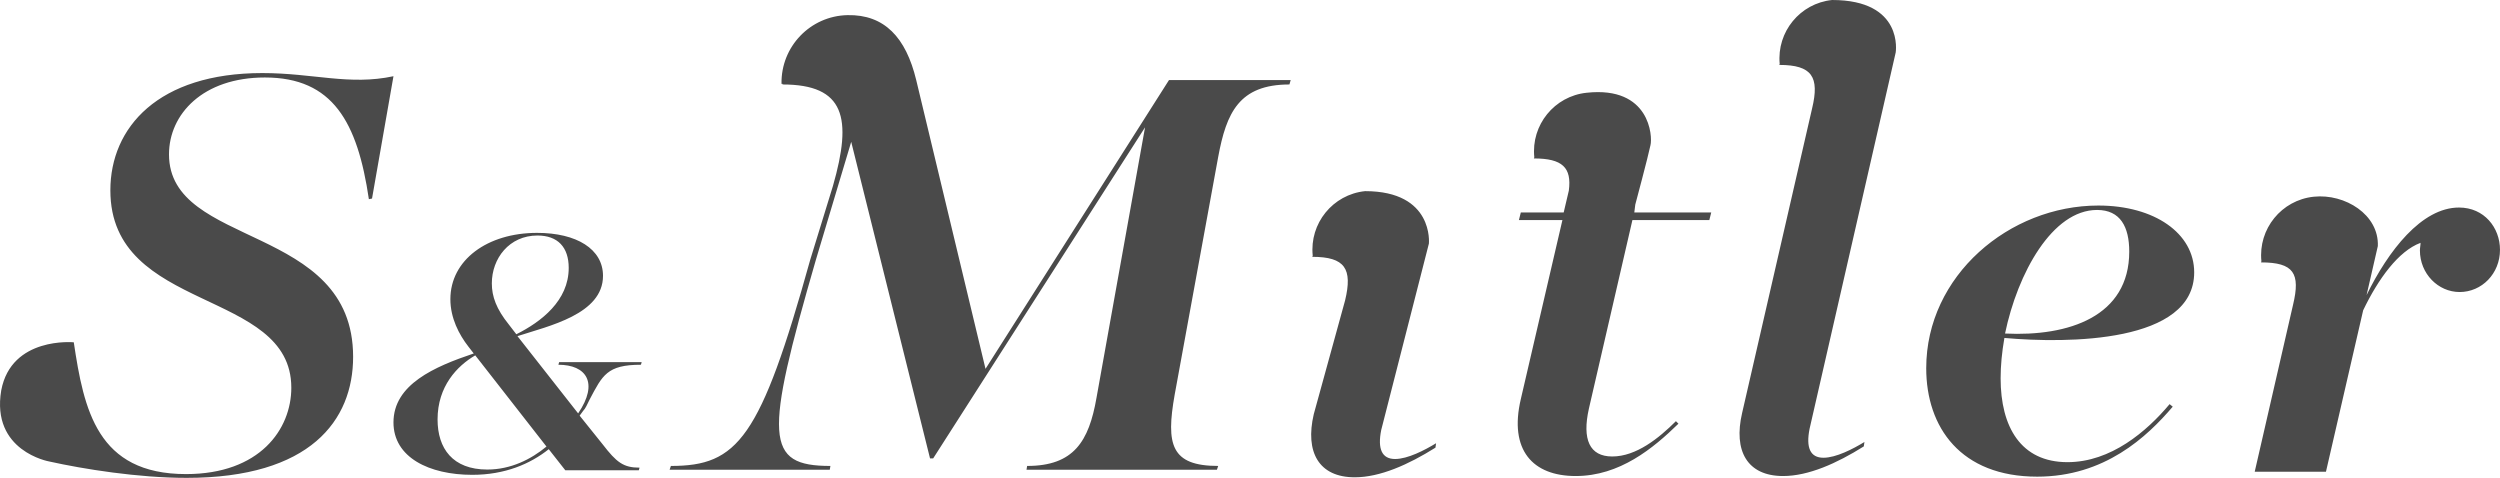
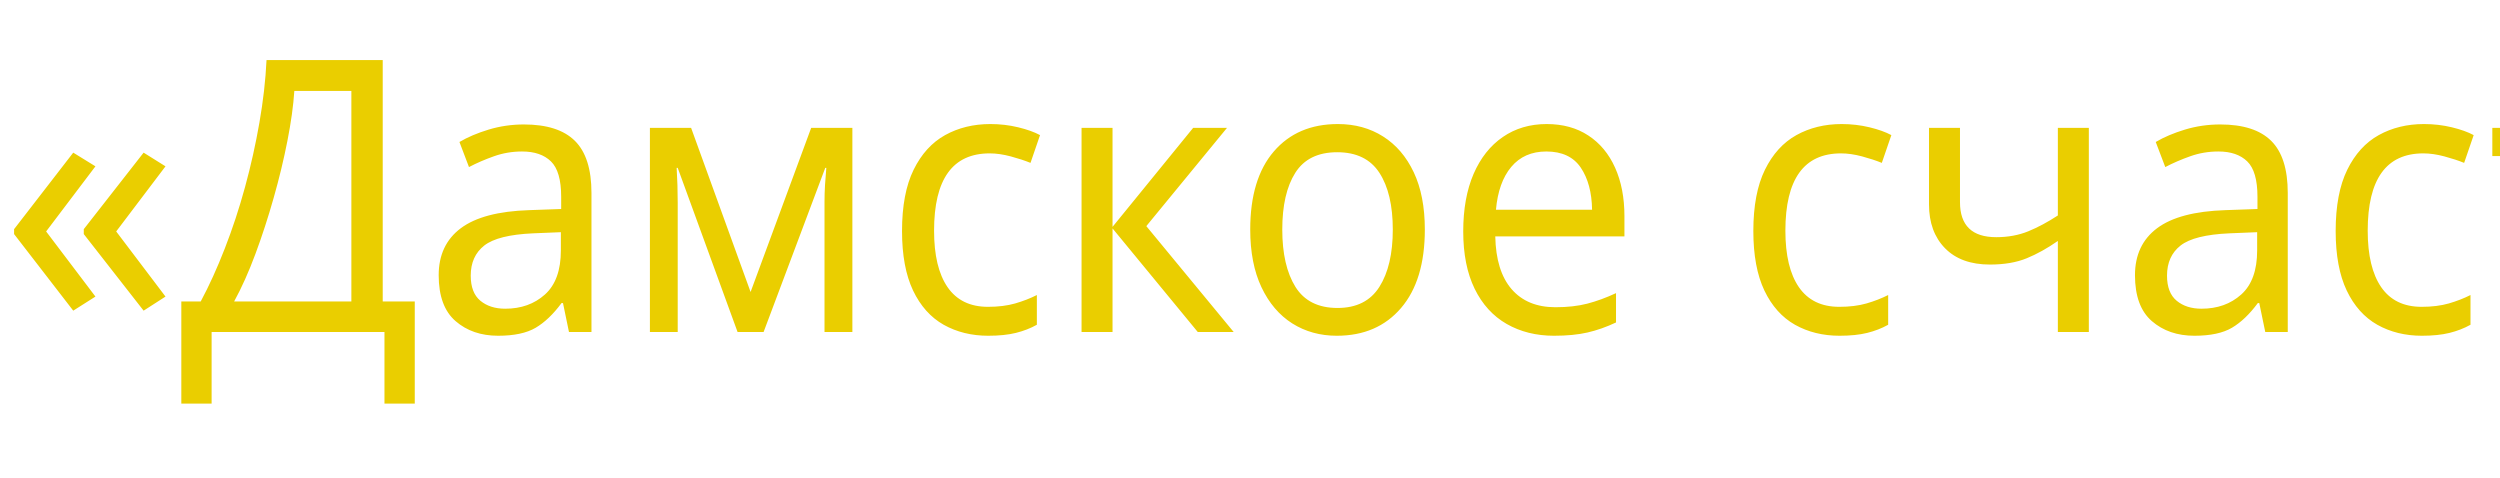
- <svg xmlns="http://www.w3.org/2000/svg" width="579.392" height="110.749" viewBox="0 0 543.18 103.828">
-   <path d="M56.992 15.875c-22.604 0-33.015 11.781-33.015 25.483 0 26.713 39.316 21.233 39.316 42.88 0 9.04-6.849 18.768-22.877 18.768-19.317 0-22.193-13.975-24.387-28.633 0 0-13.552-1.295-15.76 10.432-2.257 13.239 10.417 15.461 10.417 15.461 7.4 1.644 19.318 3.562 29.867 3.562 26.85 0 36.168-12.467 36.168-26.304 0-29.044-40.005-23.564-40.005-43.976 0-8.768 7.397-16.713 20.825-16.713 14.796 0 20.137 9.725 22.603 26.44l.685-.136 4.66-26.578c-9.59 2.054-17.4-.686-28.497-.686m48.886 86.145c-7.533 0-10.809-4.585-10.809-10.89 0-7.206 4.259-11.628 8.189-13.92l15.475 19.815c-3.356 2.784-7.779 4.994-12.855 4.994m10.891-50.847c4.423 0 6.796 2.537 6.796 7.042 0 7.121-5.977 11.708-11.382 14.41l-1.638-2.127c-2.7-3.36-3.685-6.062-3.685-8.927 0-5.405 3.768-10.398 9.91-10.398m4.553 28.078c6.059 0 8.822 3.915 4.29 10.57l-13.184-16.786c6.796-2.211 18.586-4.75 18.586-13.101 0-5.815-5.73-9.336-14.328-9.336-10.81 0-18.834 5.897-18.834 14.412 0 4.094 1.884 7.696 3.931 10.318l1.145 1.472c-8.515 2.866-17.441 6.716-17.441 14.985 0 7.615 7.781 11.383 17.115 11.383 7.124 0 12.609-2.375 16.622-5.569l3.603 4.585h15.966l.164-.573c-3.521 0-4.994-1.146-8.025-5.076l-4.994-6.222c1.474-2.13.789-.662 2.18-3.529 2.784-5.24 3.766-7.533 11.138-7.533l.16-.572h-17.93l-.164.572zm233.974-34.782s2.783-10.4 3.306-12.927c.482-1.904-.104-12.88-13.869-11.389-7.009.733-12.097 7.004-11.372 14.011l-.088.263c6.194 0 8.241 1.971 7.591 6.987l-1.12 4.752h-9.315l-.41 1.643h9.452l-9.042 38.908c-2.603 11.096 2.603 16.712 11.918 16.712 9.591 0 16.852-6.027 22.332-11.37l-.548-.547c-3.7 3.7-8.632 7.671-13.837 7.671-4.933 0-6.577-3.699-5.07-10.412l9.454-40.962h16.713l.41-1.643H355.09l.208-1.697zM398.056 0c-6.96.726-12.022 6.919-11.38 13.867l-.08.24c7.123 0 8.767 2.603 7.123 9.454L378.514 89.73c-1.92 8.219 1.094 13.699 8.905 13.699 5.48 0 11.644-2.74 17.535-6.438l.137-.96c-2.467 1.507-6.164 3.424-8.904 3.424-2.878 0-3.838-2.19-3.014-6.301l18.711-81.761S413.734 0 398.056 0m37.584 72.468c2.737-13.151 10.275-26.851 20-26.851 5.07 0 6.987 3.698 6.987 9.042 0 14.109-13.151 18.493-26.987 17.809m20.273-27.81c-19.316 0-37.398 15.205-37.398 35.345 0 12.877 7.533 23.562 24.11 23.562 14.658 0 23.838-8.63 29.453-15.205l-.683-.55c-4.932 5.893-12.742 12.605-22.193 12.605-10.139 0-14.522-7.67-14.522-18.22 0-2.74.273-5.617.82-8.767 13.838 1.231 41.238 1.094 41.238-14.249 0-8.494-8.63-14.521-20.825-14.521M214.124 80.14l-15.056-62.746c-2.235-9.266-6.914-14.266-14.917-14.106-8.088.161-14.513 6.847-14.35 14.935l.25-.005-.04.136c13.563 0 15.206 7.261 10.96 22.056l-4.932 16.03c-10.822 38.907-15.755 44.798-30.277 44.798l-.274.821h34.799l.136-.821c-14.249 0-14.385-6.028-3.15-44.799l7.671-25.62 17.125 68.775h.684l46.033-71.925-10.55 58.774c-1.645 9.451-4.933 14.795-15.07 14.795l-.137.821h41.373l.275-.821c-10.275 0-11.371-4.66-9.454-15.481l9.454-51.648c1.781-9.591 4.521-15.755 15.48-15.755l.274-.96h-26.44L214.124 80.14zM300.1 93.428l10.36-40.51s1.125-11.388-13.868-11.388c-7.01.731-12.1 7.004-11.374 14.011l-.086.263c7.123 0 8.767 2.602 7.123 9.454l-6.813 24.746c-1.92 8.217 1.095 13.699 8.905 13.699 5.48 0 11.645-2.74 17.535-6.439l.137-.959c-2.467 1.506-6.165 3.424-8.905 3.424-2.877 0-3.836-2.191-3.014-6.301m234.175-48.337c-8.142 0-15.394 9.439-20.084 19.029l2.447-10.657c.273-6.818-7.13-11.432-13.922-10.722-7.009.731-12.098 7.002-11.373 14.011l-.086.261c7.123 0 8.603 2.363 6.959 9.213l-8.328 36.266h15.48l3.1-13.452.003-.013 4.98-21.606c3.287-6.849 7.672-12.878 12.466-14.659 0 .549-.136 1.096-.136 1.644 0 5.07 3.972 9.044 8.63 9.044 4.795 0 8.769-3.974 8.769-9.18 0-4.795-3.425-9.179-8.905-9.179" fill="#4a4a4a" />
+ <svg xmlns="http://www.w3.org/2000/svg" version="1.1" id="Слой_1" x="0px" y="0px" viewBox="0 0 579.4 110.7" style="enable-background:new 0 0 579.4 110.7;" xml:space="preserve">
+   <style type="text/css">
+ 	.st0{fill:#EACE00;}
+ 	.st1{font-family:'MonotypeCorsiva';}
+ 	.st2{font-size:88.25px;}
+ </style>
+   <text transform="matrix(0.9246 0 0 1 0 76.9375)" class="st0 st1 st2">«Дамское счастье»</text>
</svg>
